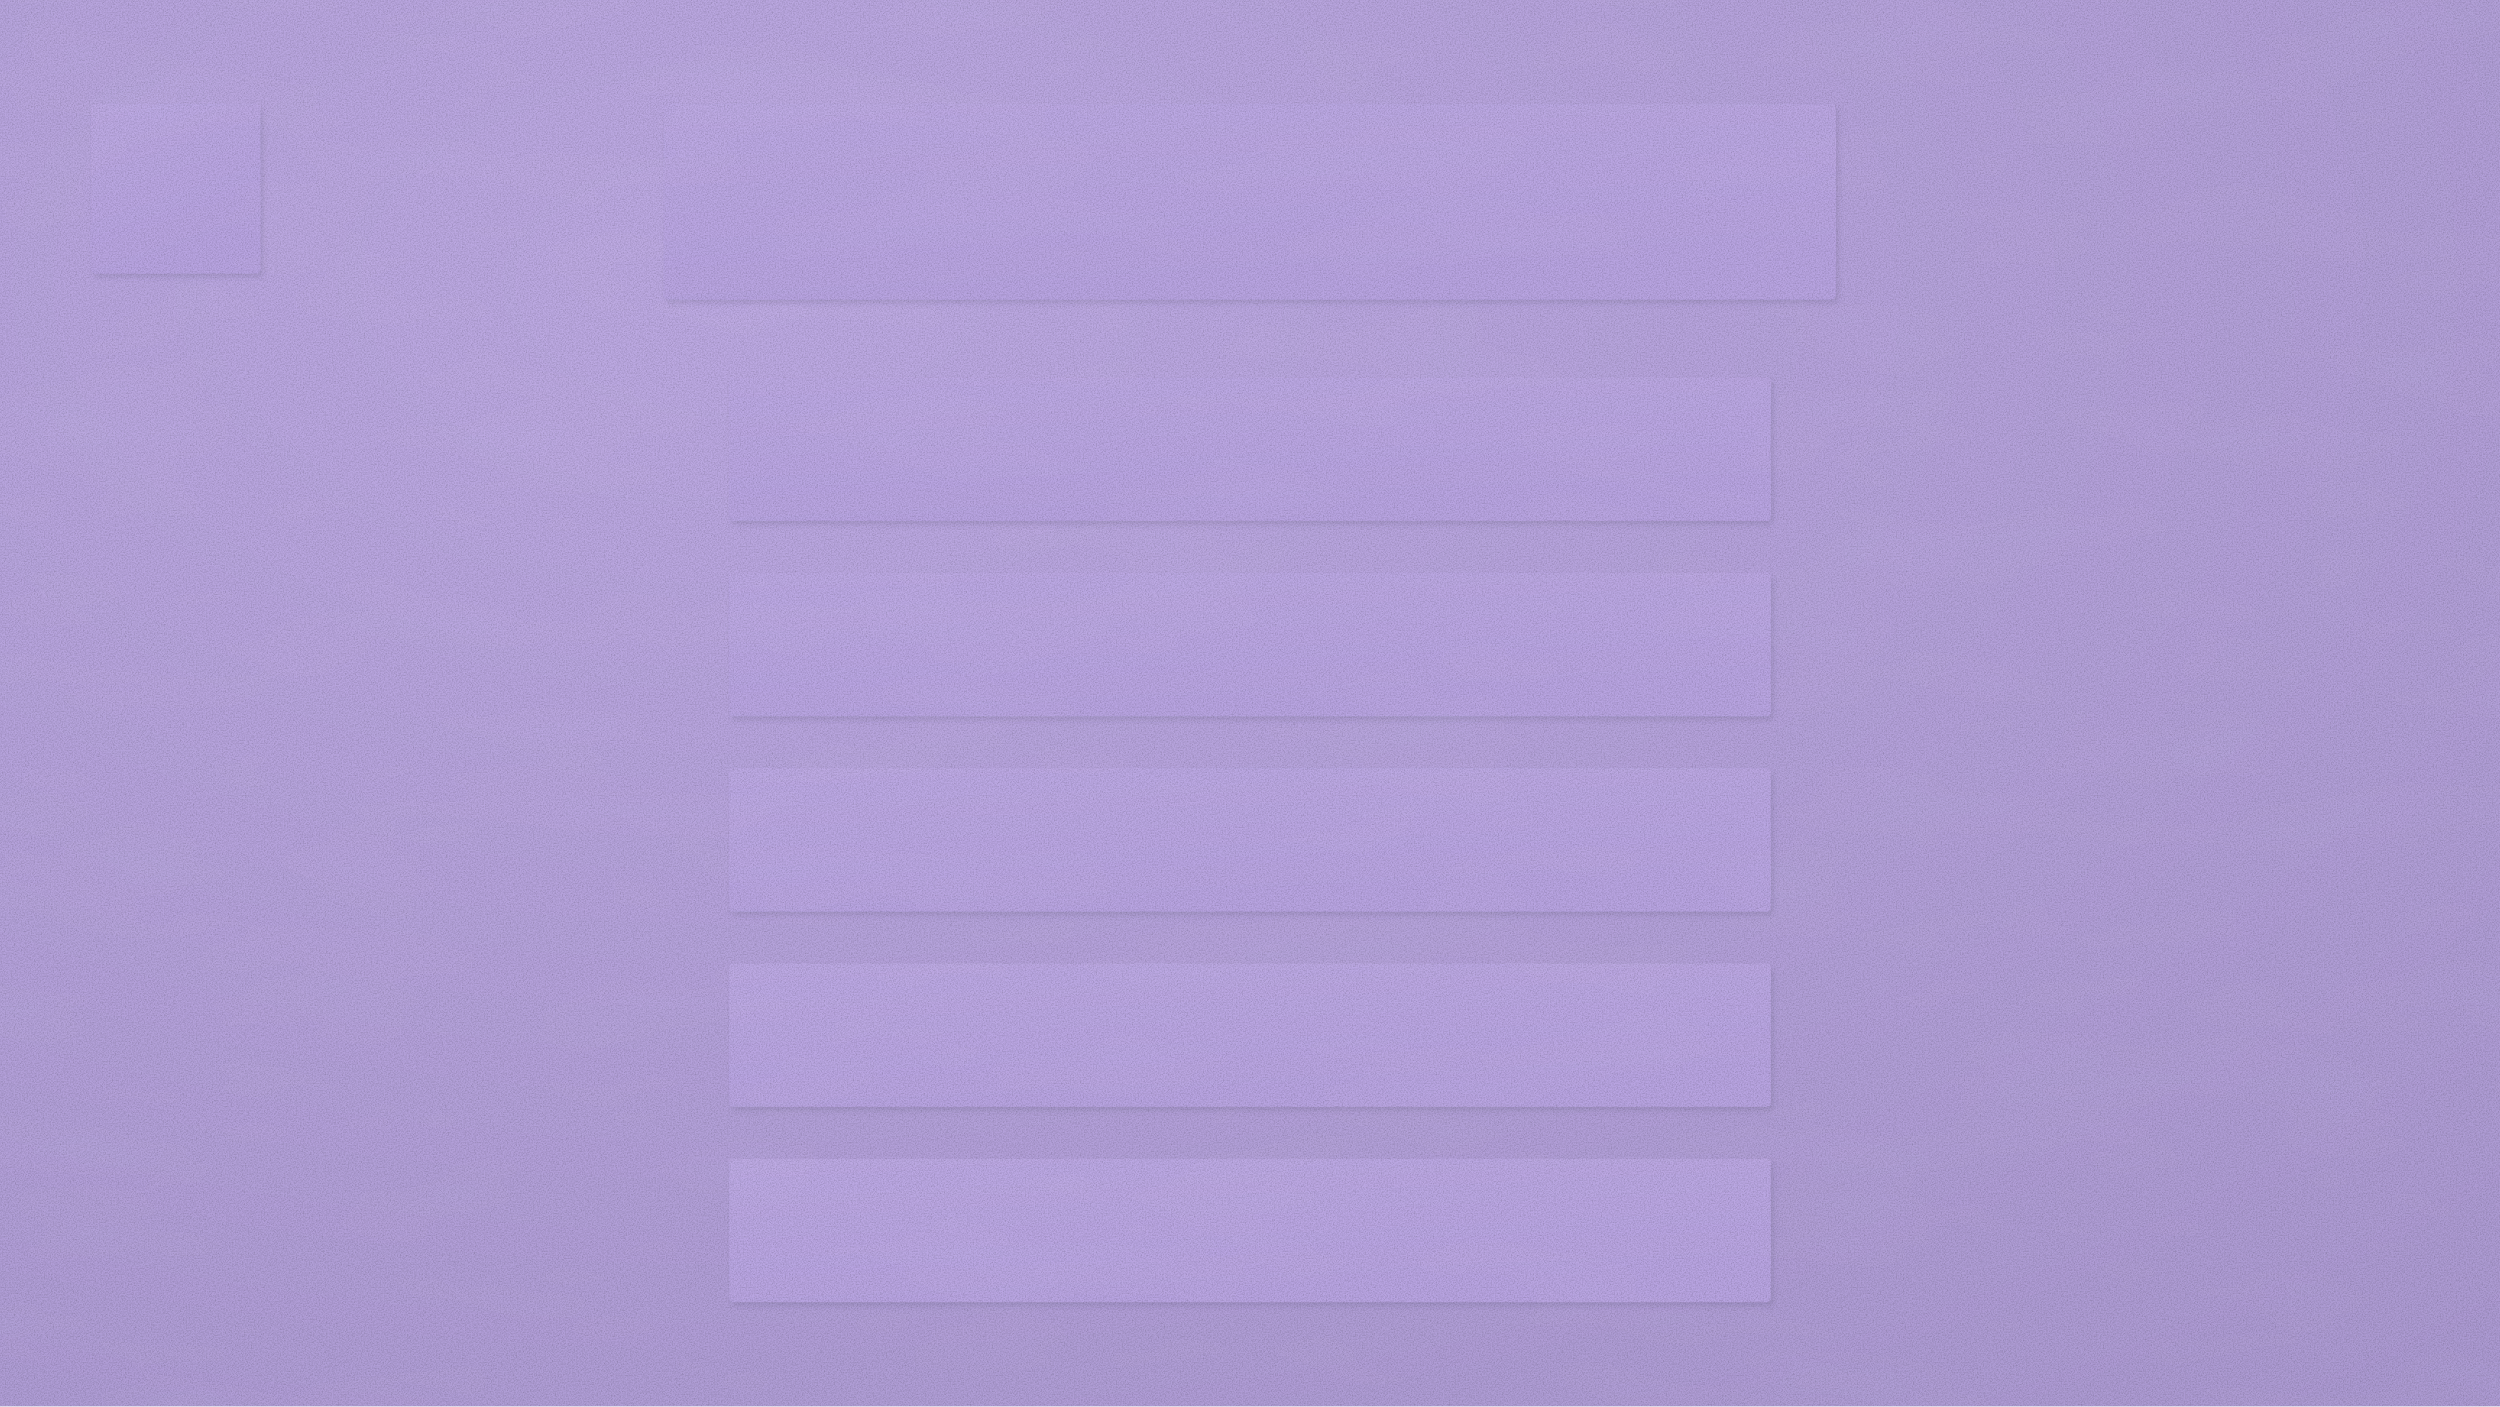
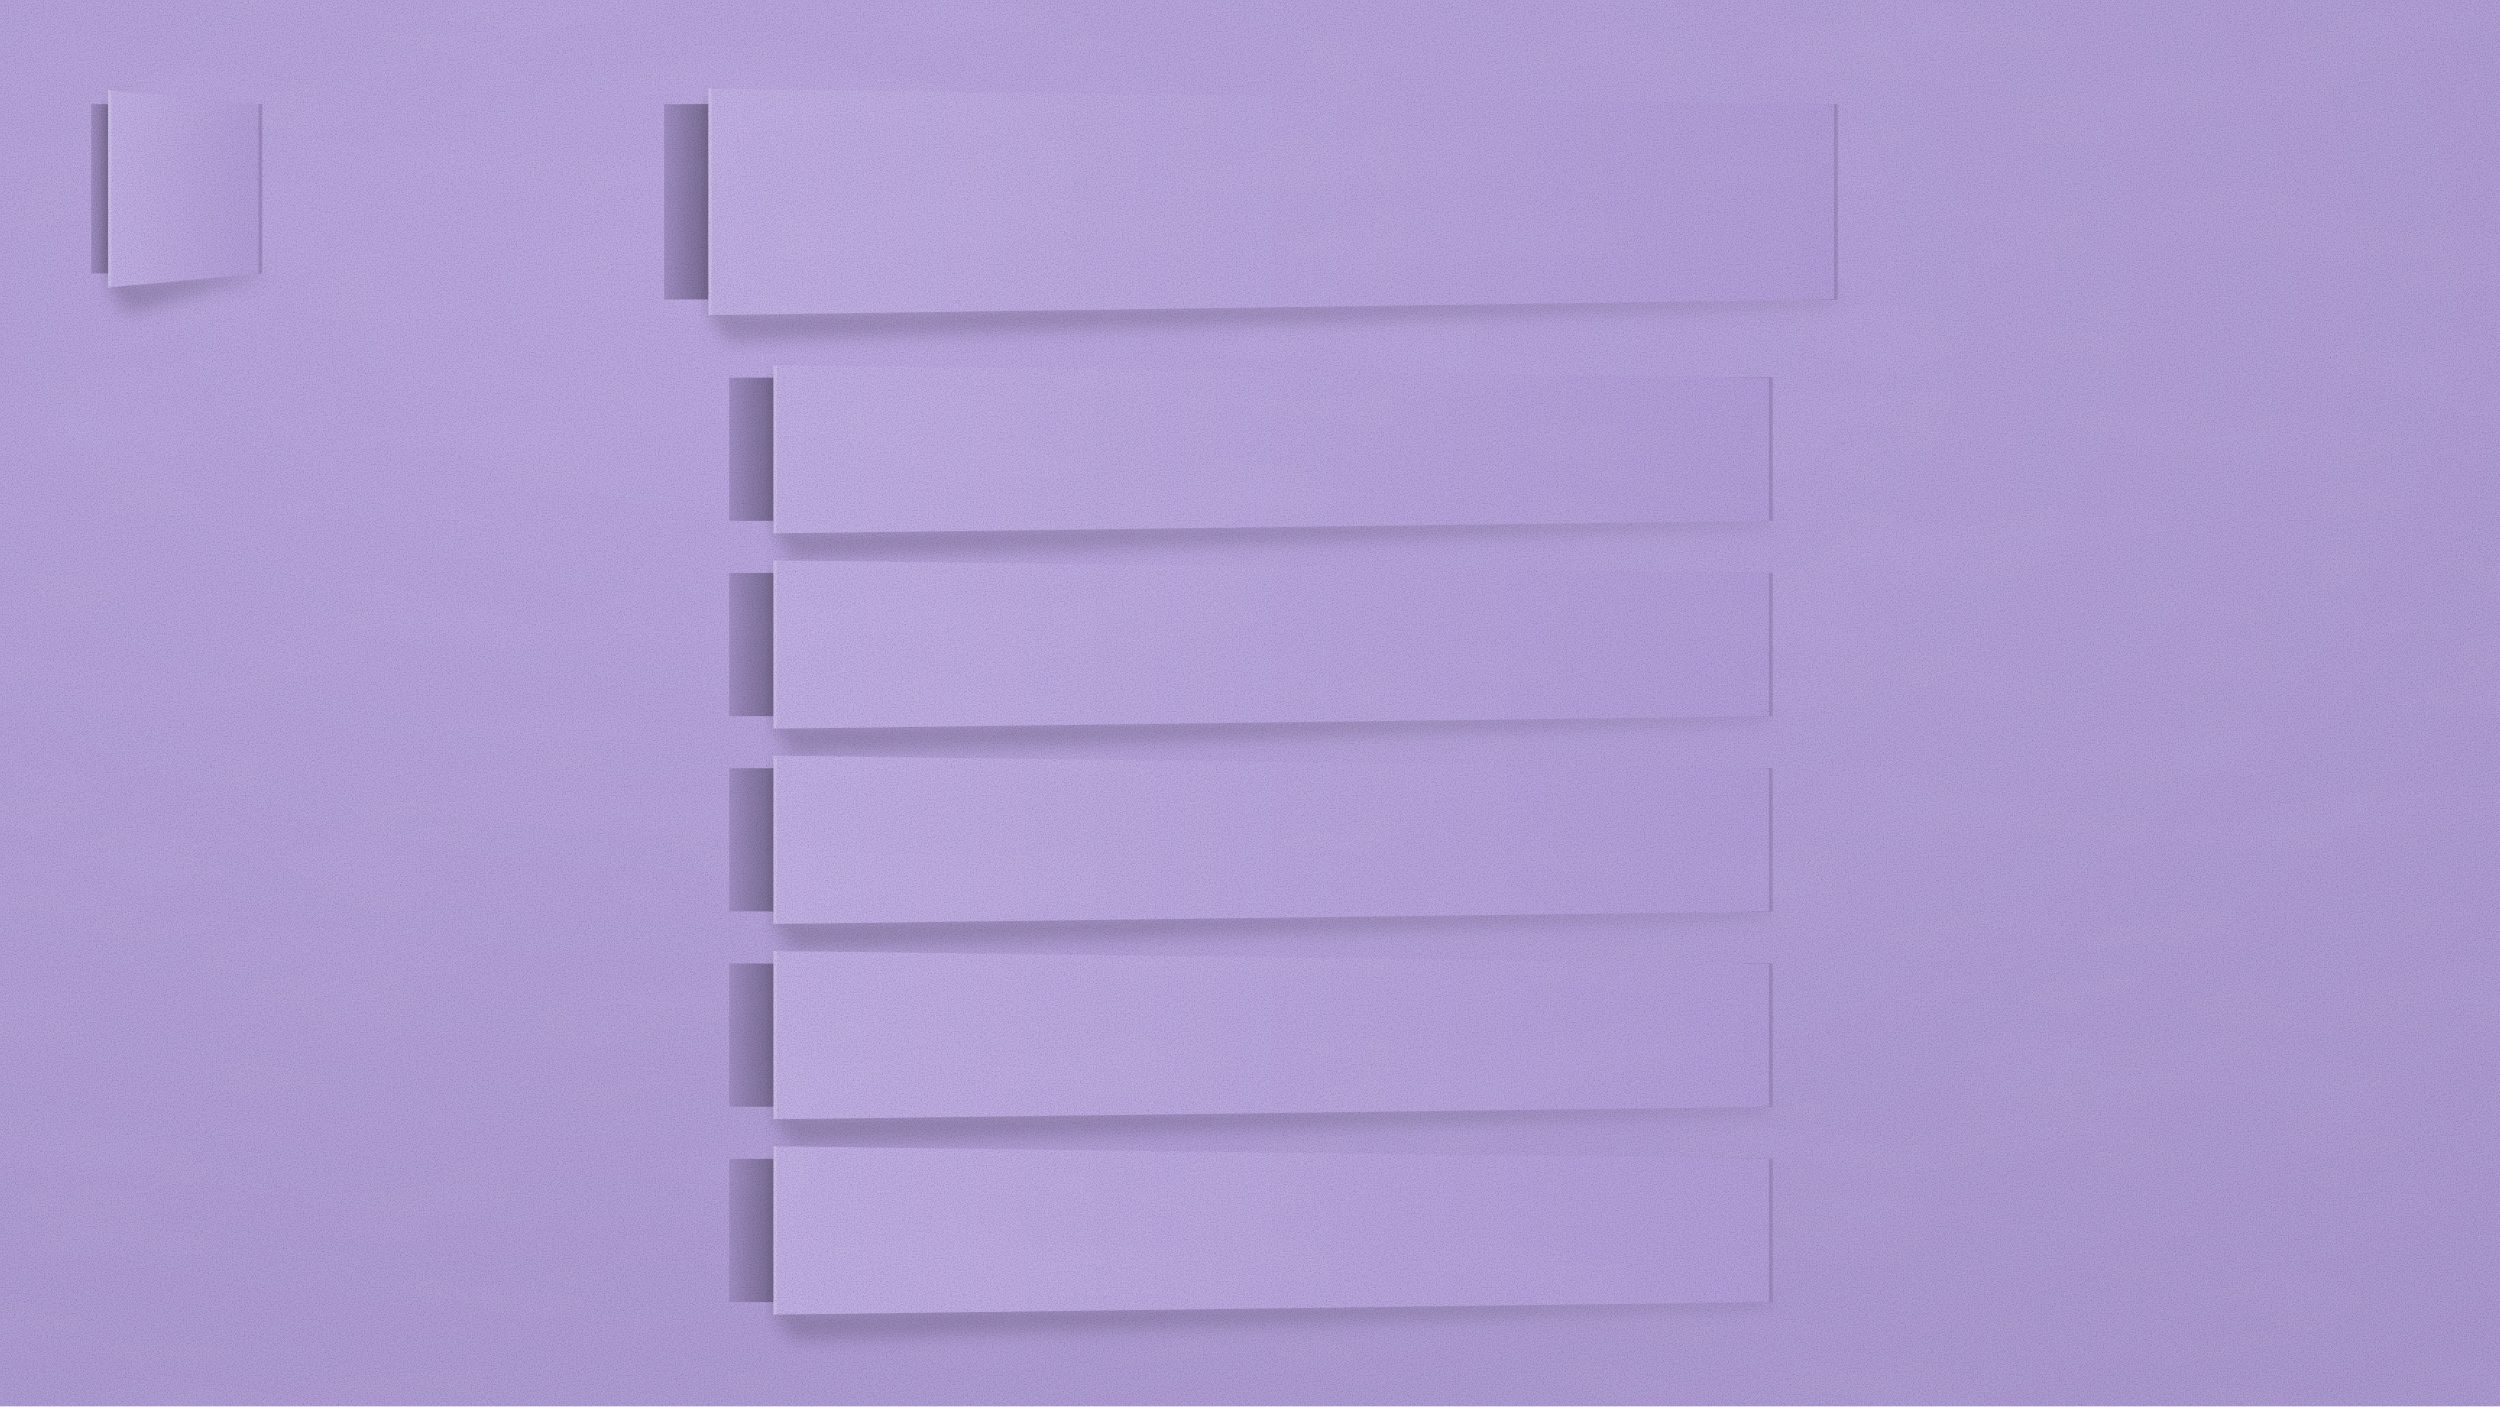
<svg xmlns="http://www.w3.org/2000/svg" width="1920" height="1080" viewBox="0 0 1920 1080">
  <defs>
    <radialGradient id="bg" cx="0.3" cy="0.2" r="1.1">
      <stop offset="0" stop-color="#BCA9E2" />
      <stop offset="1" stop-color="#AA98D0" />
    </radialGradient>
-     <linearGradient id="face" x1="0" y1="0" x2="0.35" y2="1">
-       <stop offset="0" stop-color="#BBA8E2" />
-       <stop offset="1" stop-color="#B7A3E0" />
-     </linearGradient>
-     <filter id="lift" x="-20%" y="-30%" width="140%" height="170%">
-       <feDropShadow dx="10" dy="14" stdDeviation="13" flood-color="#524965" flood-opacity="0.34" />
-       <feDropShadow dx="2" dy="3" stdDeviation="2" flood-color="#524965" flood-opacity="0.16" />
+     <filter id="soft" x="-30%" y="-30%" width="160%" height="160%">
+       <feGaussianBlur stdDeviation="7" />
    </filter>
    <filter id="grain" x="0" y="0" width="100%" height="100%">
      <feTurbulence type="fractalNoise" baseFrequency="0.9" numOctaves="2" seed="7" />
      <feColorMatrix type="matrix" values="0 0 0 0 0  0 0 0 0 0  0 0 0 0 0  0.33 0.33 0.33 0 -0.42" />
      <feComposite in2="SourceGraphic" operator="in" />
    </filter>
    <filter id="fibres" x="0" y="0" width="100%" height="100%">
      <feTurbulence type="fractalNoise" baseFrequency="0.006 0.02" numOctaves="3" seed="3" />
      <feColorMatrix type="matrix" values="0 0 0 0 1  0 0 0 0 1  0 0 0 0 1  0.5 0 0 0 -0.22" />
    </filter>
+     <linearGradient id="h0" x1="510" y1="0" x2="550" y2="0" gradientUnits="userSpaceOnUse">
+       <stop offset="0" stop-color="#A18FC5" />
+       <stop offset="1" stop-color="#71658B" />
+     </linearGradient>
+     <linearGradient id="f0" x1="544" y1="0" x2="1410" y2="0" gradientUnits="userSpaceOnUse">
+       <stop offset="0" stop-color="#C0AFE4" />
+       <stop offset="1" stop-color="#B29ED9" />
+     </linearGradient>
+     <linearGradient id="h1" x1="70" y1="0" x2="89" y2="0" gradientUnits="userSpaceOnUse">
+       <stop offset="0" stop-color="#A18FC5" />
+       <stop offset="1" stop-color="#71658B" />
+     </linearGradient>
+     <linearGradient id="f1" x1="83" y1="0" x2="200" y2="0" gradientUnits="userSpaceOnUse">
+       <stop offset="0" stop-color="#C0AFE4" />
+       <stop offset="1" stop-color="#B29ED9" />
+     </linearGradient>
+     <linearGradient id="h2" x1="560" y1="0" x2="600" y2="0" gradientUnits="userSpaceOnUse">
+       <stop offset="0" stop-color="#A18FC5" />
+       <stop offset="1" stop-color="#71658B" />
+     </linearGradient>
+     <linearGradient id="f2" x1="594" y1="0" x2="1360" y2="0" gradientUnits="userSpaceOnUse">
+       <stop offset="0" stop-color="#C0AFE4" />
+       <stop offset="1" stop-color="#B29ED9" />
+     </linearGradient>
+     <linearGradient id="h3" x1="560" y1="0" x2="600" y2="0" gradientUnits="userSpaceOnUse">
+       <stop offset="0" stop-color="#A18FC5" />
+       <stop offset="1" stop-color="#71658B" />
+     </linearGradient>
+     <linearGradient id="f3" x1="594" y1="0" x2="1360" y2="0" gradientUnits="userSpaceOnUse">
+       <stop offset="0" stop-color="#C0AFE4" />
+       <stop offset="1" stop-color="#B29ED9" />
+     </linearGradient>
+     <linearGradient id="h4" x1="560" y1="0" x2="600" y2="0" gradientUnits="userSpaceOnUse">
+       <stop offset="0" stop-color="#A18FC5" />
+       <stop offset="1" stop-color="#71658B" />
+     </linearGradient>
+     <linearGradient id="f4" x1="594" y1="0" x2="1360" y2="0" gradientUnits="userSpaceOnUse">
+       <stop offset="0" stop-color="#C0AFE4" />
+       <stop offset="1" stop-color="#B29ED9" />
+     </linearGradient>
+     <linearGradient id="h5" x1="560" y1="0" x2="600" y2="0" gradientUnits="userSpaceOnUse">
+       <stop offset="0" stop-color="#A18FC5" />
+       <stop offset="1" stop-color="#71658B" />
+     </linearGradient>
+     <linearGradient id="f5" x1="594" y1="0" x2="1360" y2="0" gradientUnits="userSpaceOnUse">
+       <stop offset="0" stop-color="#C0AFE4" />
+       <stop offset="1" stop-color="#B29ED9" />
+     </linearGradient>
+     <linearGradient id="h6" x1="560" y1="0" x2="600" y2="0" gradientUnits="userSpaceOnUse">
+       <stop offset="0" stop-color="#A18FC5" />
+       <stop offset="1" stop-color="#71658B" />
+     </linearGradient>
+     <linearGradient id="f6" x1="594" y1="0" x2="1360" y2="0" gradientUnits="userSpaceOnUse">
+       <stop offset="0" stop-color="#C0AFE4" />
+       <stop offset="1" stop-color="#B29ED9" />
+     </linearGradient>
  </defs>
  <rect width="1920" height="1080" fill="url(#bg)" />
-   <rect x="510" y="80" width="900" height="150" rx="3" fill="url(#face)" filter="url(#lift)" />
-   <rect x="70" y="80" width="130" height="130" rx="3" fill="url(#face)" filter="url(#lift)" />
-   <rect x="560" y="290" width="800" height="110" rx="3" fill="url(#face)" filter="url(#lift)" />
-   <rect x="560" y="440" width="800" height="110" rx="3" fill="url(#face)" filter="url(#lift)" />
-   <rect x="560" y="590" width="800" height="110" rx="3" fill="url(#face)" filter="url(#lift)" />
-   <rect x="560" y="740" width="800" height="110" rx="3" fill="url(#face)" filter="url(#lift)" />
-   <rect x="560" y="890" width="800" height="110" rx="3" fill="url(#face)" filter="url(#lift)" />
+   <rect x="510" y="80" width="900" height="150" fill="url(#h0)" />
+   <polygon points="1410.0,228.0 544.0,238.0 558.0,262.0 1410.0,232.0" fill="#524965" opacity="0.32" filter="url(#soft)" />
+   <polygon points="544.0,74.0 562.0,78.0 562.0,236.0 544.0,242.0" fill="#524965" opacity="0.35" filter="url(#soft)" />
+   <polygon points="1410.0,80.0 1410.0,230.0 544.0,242.0 544.0,68.0" fill="url(#f0)" />
+   <polygon points="544.0,68.0 546.5,68.3 546.5,241.7 544.0,242.0" fill="#FFFFFF" opacity="0.18" />
+   <rect x="1408.5" y="80" width="3" height="150" fill="#9282B3" opacity="0.6" />
+   <rect x="70" y="80" width="130" height="130" fill="url(#h1)" />
+   <polygon points="200.0,208.0 83.0,216.8 97.0,240.8 200.0,212.0" fill="#524965" opacity="0.32" filter="url(#soft)" />
+   <polygon points="83.0,75.2 101.0,79.2 101.0,214.8 83.0,220.8" fill="#524965" opacity="0.35" filter="url(#soft)" />
+   <polygon points="200.0,80.0 200.0,210.0 83.0,220.8 83.0,69.2" fill="url(#f1)" />
+   <polygon points="83.0,69.2 85.5,69.5 85.5,220.5 83.0,220.8" fill="#FFFFFF" opacity="0.18" />
+   <rect x="198.5" y="80" width="3" height="130" fill="#9282B3" opacity="0.6" />
+   <rect x="560" y="290" width="800" height="110" fill="url(#h2)" />
+   <polygon points="1360.0,398.0 594.0,405.6 608.0,429.6 1360.0,402.0" fill="#524965" opacity="0.32" filter="url(#soft)" />
+   <polygon points="594.0,286.4 612.0,290.4 612.0,403.6 594.0,409.6" fill="#524965" opacity="0.35" filter="url(#soft)" />
+   <polygon points="1360.0,290.0 1360.0,400.0 594.0,409.6 594.0,280.4" fill="url(#f2)" />
+   <polygon points="594.0,280.4 596.5,280.7 596.5,409.3 594.0,409.6" fill="#FFFFFF" opacity="0.18" />
+   <rect x="1358.5" y="290" width="3" height="110" fill="#9282B3" opacity="0.6" />
+   <rect x="560" y="440" width="800" height="110" fill="url(#h3)" />
+   <polygon points="1360.0,548.0 594.0,555.6 608.0,579.6 1360.0,552.0" fill="#524965" opacity="0.32" filter="url(#soft)" />
+   <polygon points="594.0,436.4 612.0,440.4 612.0,553.6 594.0,559.6" fill="#524965" opacity="0.35" filter="url(#soft)" />
+   <polygon points="1360.0,440.0 1360.0,550.0 594.0,559.6 594.0,430.4" fill="url(#f3)" />
+   <polygon points="594.0,430.4 596.5,430.7 596.5,559.3 594.0,559.6" fill="#FFFFFF" opacity="0.18" />
+   <rect x="1358.5" y="440" width="3" height="110" fill="#9282B3" opacity="0.6" />
+   <rect x="560" y="590" width="800" height="110" fill="url(#h4)" />
+   <polygon points="1360.0,698.0 594.0,705.6 608.0,729.6 1360.0,702.0" fill="#524965" opacity="0.32" filter="url(#soft)" />
+   <polygon points="594.0,586.4 612.0,590.4 612.0,703.6 594.0,709.6" fill="#524965" opacity="0.35" filter="url(#soft)" />
+   <polygon points="1360.0,590.0 1360.0,700.0 594.0,709.6 594.0,580.4" fill="url(#f4)" />
+   <polygon points="594.0,580.4 596.5,580.7 596.5,709.3 594.0,709.6" fill="#FFFFFF" opacity="0.18" />
+   <rect x="1358.5" y="590" width="3" height="110" fill="#9282B3" opacity="0.6" />
+   <rect x="560" y="740" width="800" height="110" fill="url(#h5)" />
+   <polygon points="1360.0,848.0 594.0,855.6 608.0,879.6 1360.0,852.0" fill="#524965" opacity="0.32" filter="url(#soft)" />
+   <polygon points="594.0,736.4 612.0,740.4 612.0,853.6 594.0,859.6" fill="#524965" opacity="0.35" filter="url(#soft)" />
+   <polygon points="1360.0,740.0 1360.0,850.0 594.0,859.6 594.0,730.4" fill="url(#f5)" />
+   <polygon points="594.0,730.4 596.5,730.7 596.5,859.3 594.0,859.6" fill="#FFFFFF" opacity="0.18" />
+   <rect x="1358.5" y="740" width="3" height="110" fill="#9282B3" opacity="0.6" />
+   <rect x="560" y="890" width="800" height="110" fill="url(#h6)" />
+   <polygon points="1360.0,998.0 594.0,1005.6 608.0,1029.6 1360.0,1002.0" fill="#524965" opacity="0.32" filter="url(#soft)" />
+   <polygon points="594.0,886.4 612.0,890.4 612.0,1003.6 594.0,1009.6" fill="#524965" opacity="0.35" filter="url(#soft)" />
+   <polygon points="1360.0,890.0 1360.0,1000.0 594.0,1009.6 594.0,880.4" fill="url(#f6)" />
+   <polygon points="594.0,880.4 596.5,880.7 596.5,1009.3 594.0,1009.6" fill="#FFFFFF" opacity="0.18" />
+   <rect x="1358.5" y="890" width="3" height="110" fill="#9282B3" opacity="0.6" />
  <rect width="1920" height="1080" fill="#000" filter="url(#grain)" opacity="0.5" />
  <rect width="1920" height="1080" filter="url(#fibres)" opacity="0.1" />
</svg>
